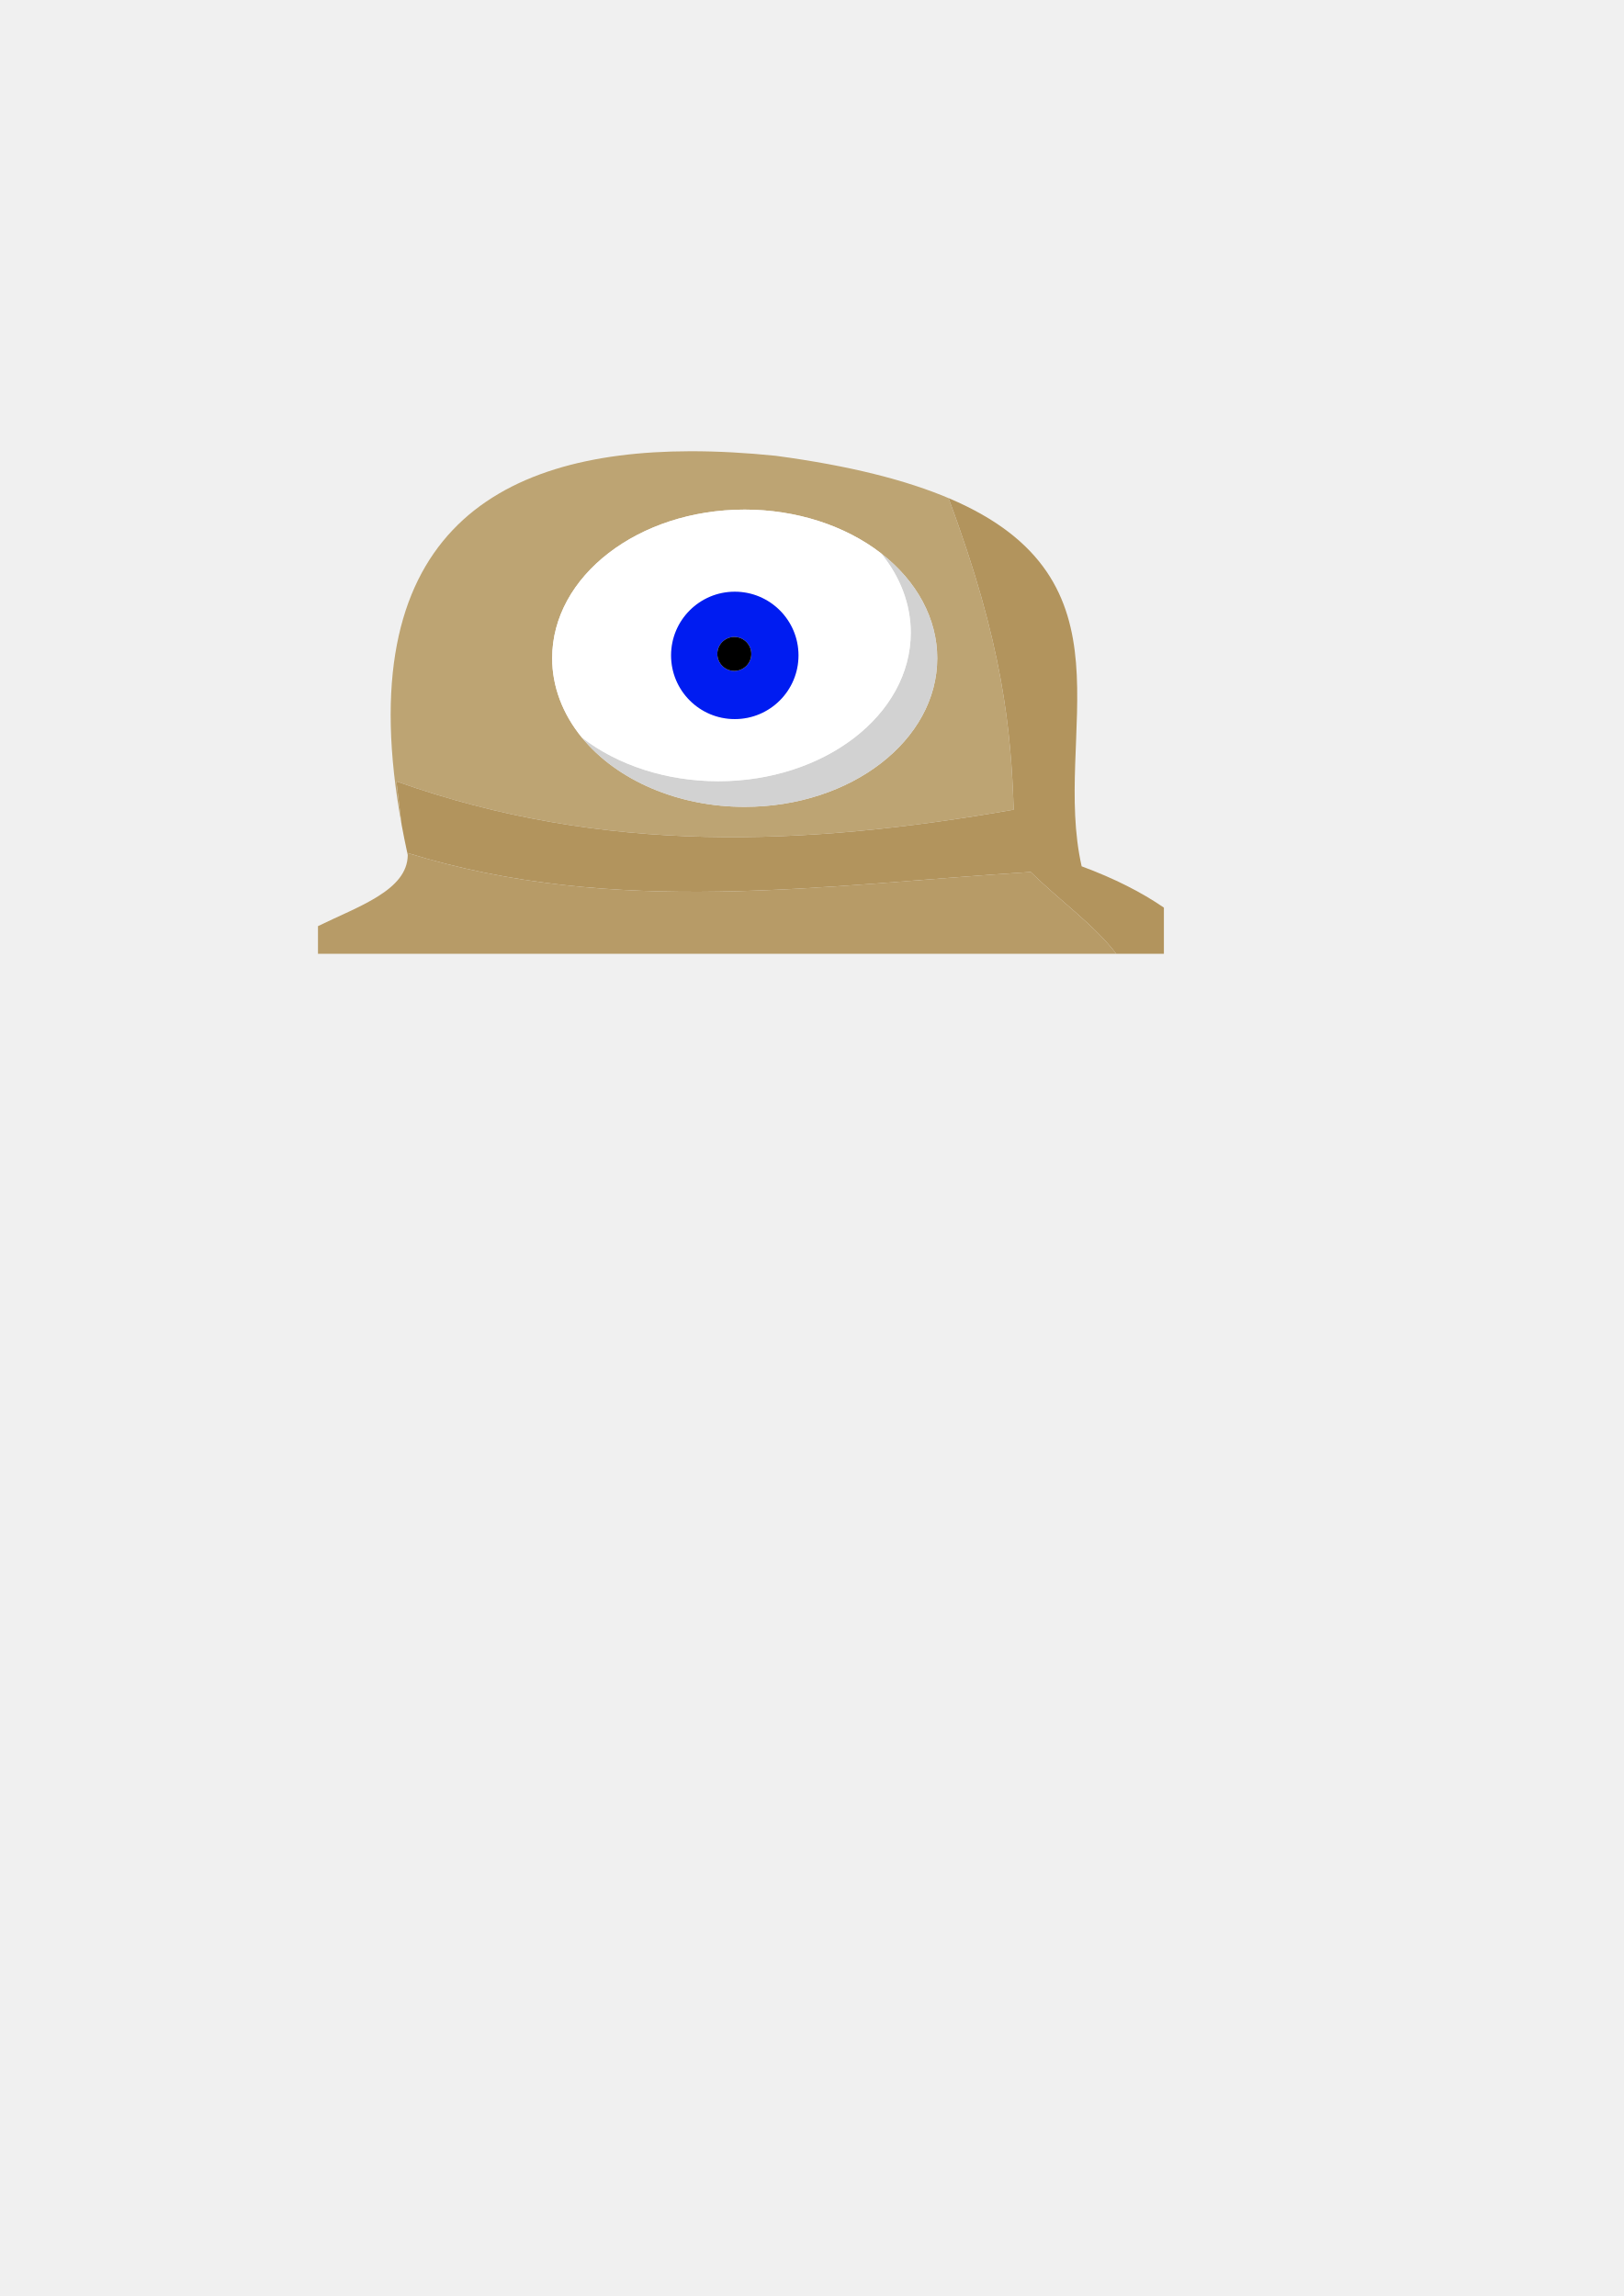
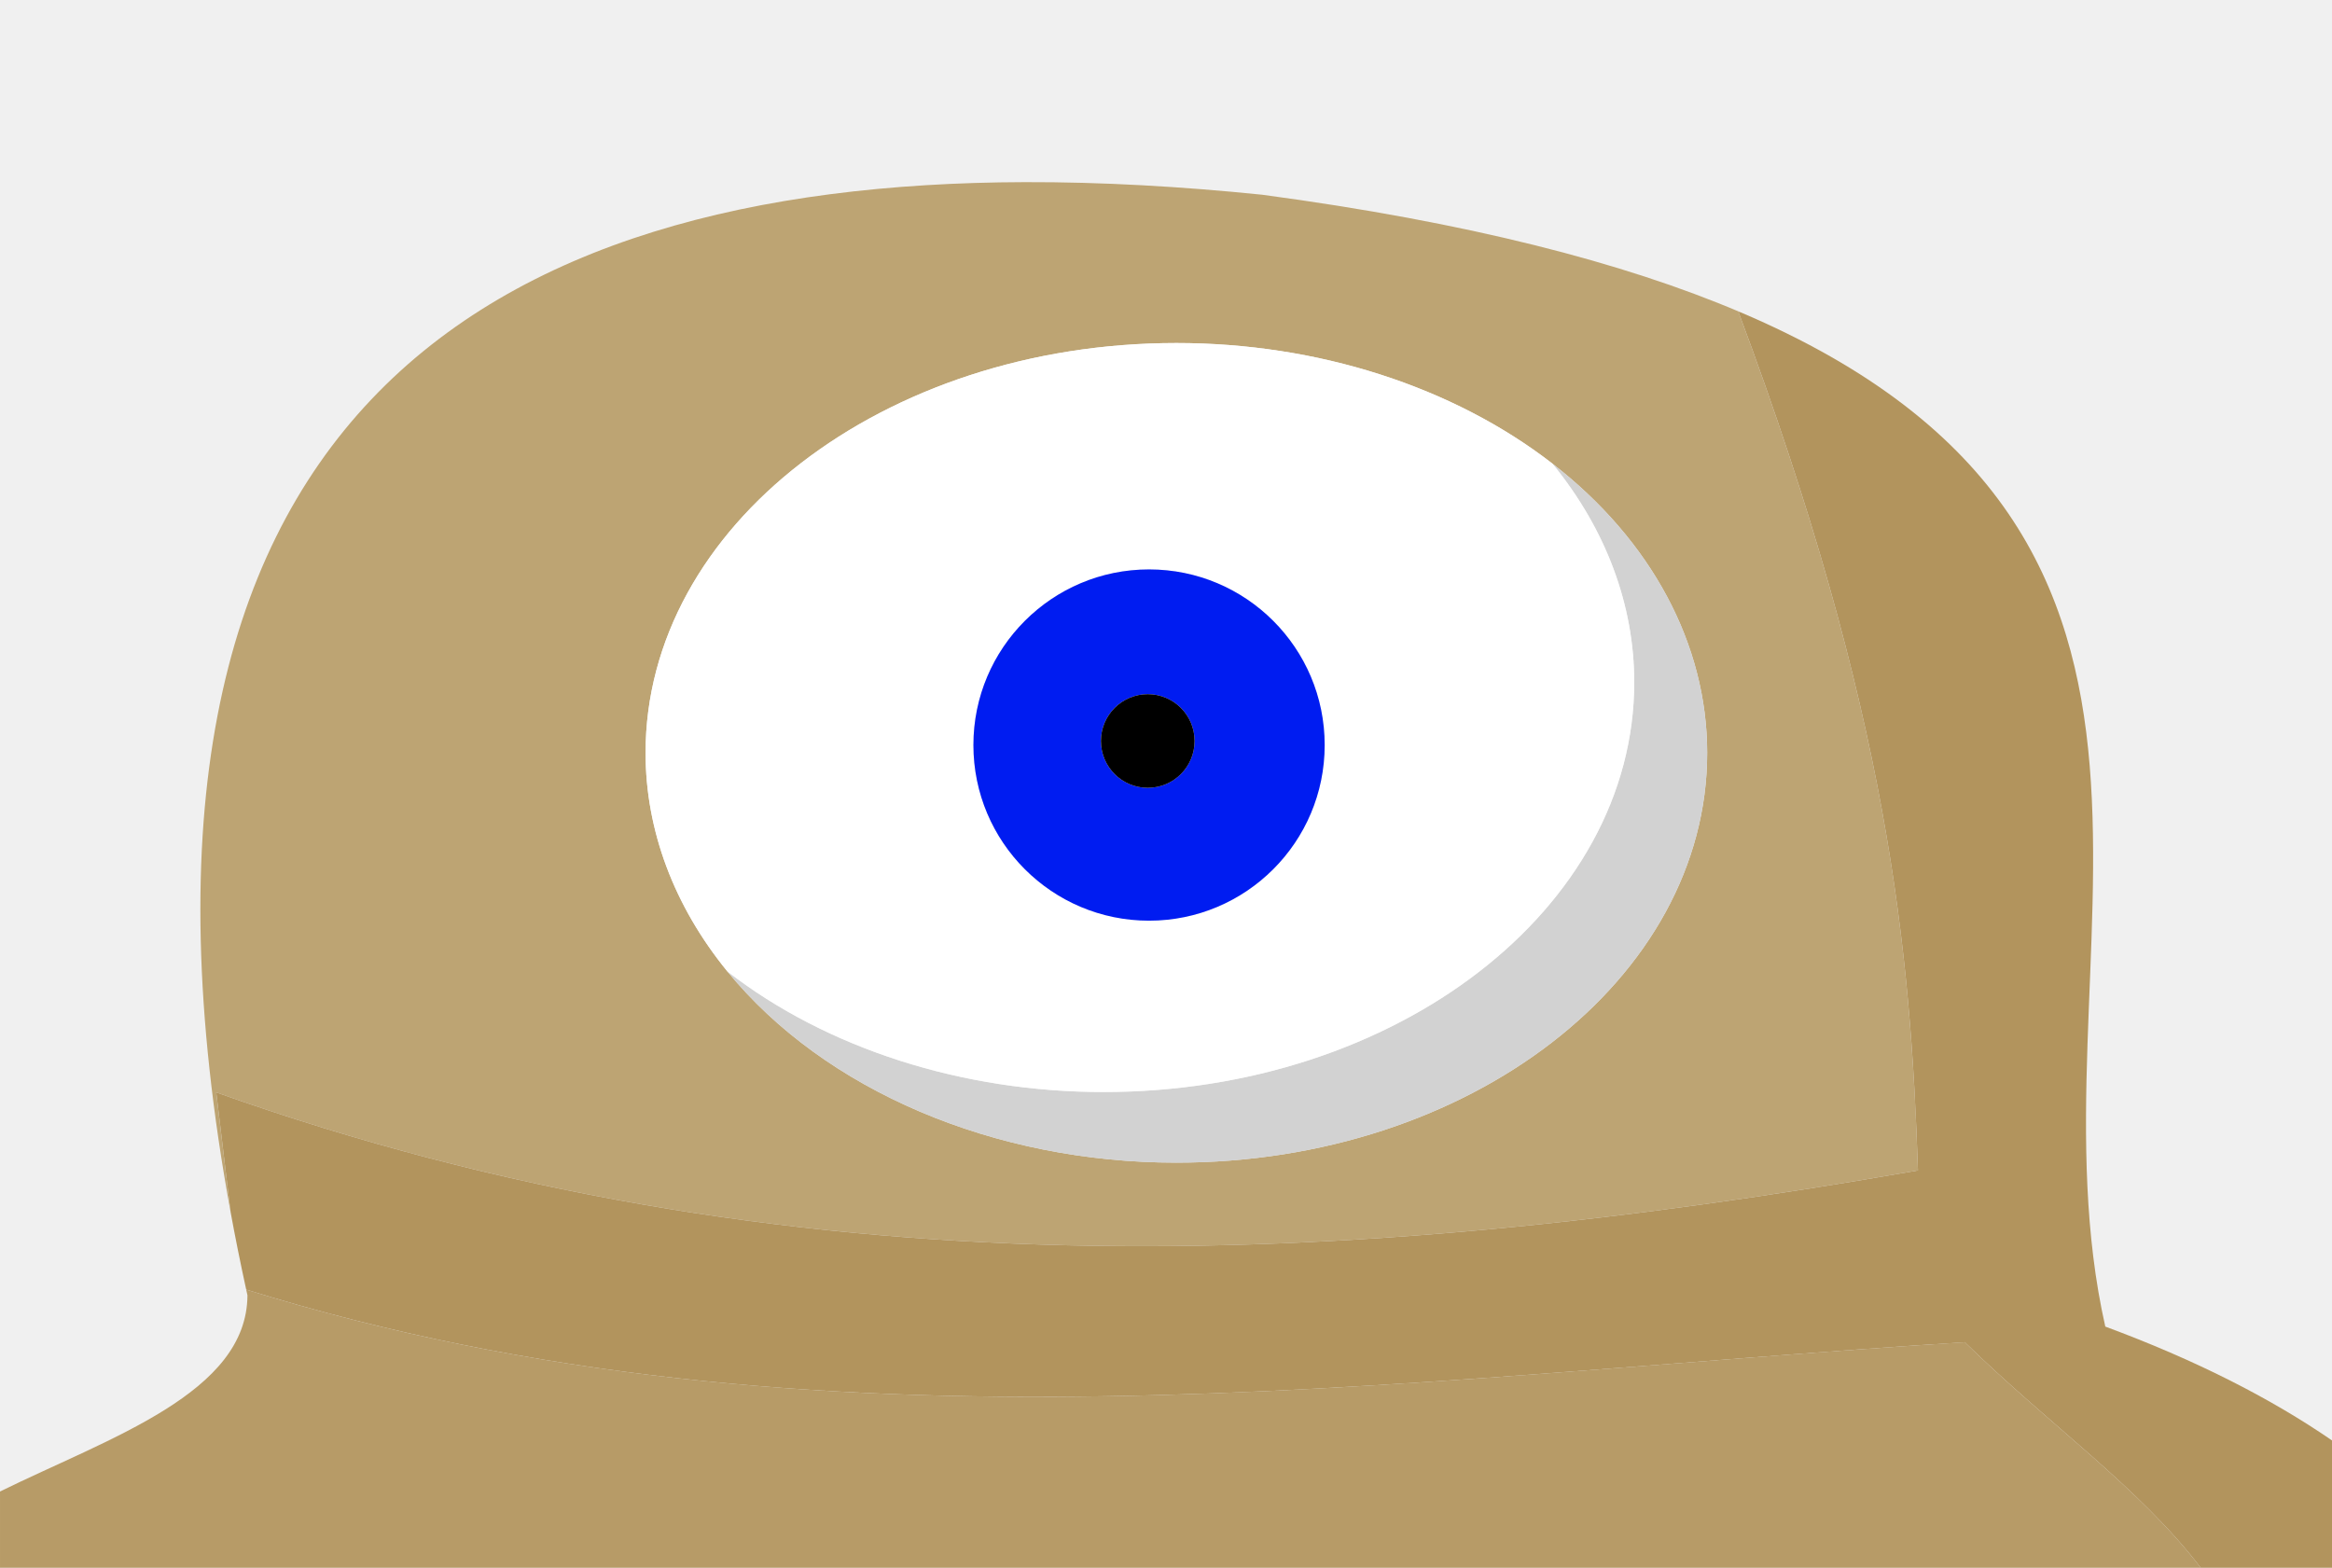
- <svg xmlns="http://www.w3.org/2000/svg" width="210mm" height="297mm" viewBox="0 0 210 297" version="1.1" id="svg1">
+ <svg xmlns="http://www.w3.org/2000/svg" width="109.404mm" height="73.552mm" viewBox="0 0 109.404 73.552" version="1.1" id="svg1">
  <defs id="defs1" />
-   <g id="layer1">
+   <g id="layer1" transform="translate(-41.12565,-49.82487)">
    <path d="m 41.126,49.825 v 69.975 c 5.17,-2.539 11.584,-4.614 11.609,-9.203 -0.02,-0.09 -0.039,-0.18 -0.059,-0.27 -0.27,-1.237 -0.514,-2.447 -0.731,-3.631 l -5.17e-4,-0.003 C 45.092,69.393 63.971,58.44 89.199,58.37 c 3.604,-0.01 7.338,0.202 11.144,0.591 9.637,1.292 16.921,3.171 22.419,5.506 24.789,10.531 13.235,30.351 17.132,47.595 4.239,1.569 7.752,3.359 10.636,5.341 V 49.825 Z" style="fill:#86a0b9;fill-opacity:0;stroke-width:0.265" id="path16" />
    <path d="m 51.944,106.693 -0.674,-5.618 c 26.799,9.54 52.979,8.367 79.834,3.662 -0.346,-10.263 -1.347,-21.367 -8.423,-40.283 l 0.08,0.013 C 117.264,62.132 109.98,60.253 100.343,58.961 96.536,58.572 92.803,58.36 89.199,58.37 63.971,58.44 45.092,69.393 51.944,106.693 Z M 96.315,65.918 A 24.903,19.226 0 0 1 113.955,71.574 24.903,19.226 0 0 1 121.217,85.145 24.903,19.226 0 0 1 96.315,104.371 24.903,19.226 0 0 1 75.252,95.402 24.903,19.226 0 0 1 71.412,85.145 24.903,19.226 0 0 1 96.315,65.918 Z" style="fill:#bda473;stroke-width:0.265" id="path17" />
    <path d="m 144.372,123.376 c -2.86,-3.747 -7.139,-6.734 -11.07,-10.582 -26.875,1.7 -53.751,5.883 -80.626,-2.468 0.02,0.09 0.039,0.18 0.059,0.27 -0.025,4.588 -6.439,6.664 -11.609,9.203 v 3.577 z" style="fill:#b79b67;stroke-width:0.265" id="path23" />
    <path d="m 150.53,117.403 c -2.884,-1.982 -6.397,-3.772 -10.636,-5.341 -3.898,-17.244 7.657,-37.064 -17.132,-47.595 l -0.08,-0.013 c 7.076,18.916 8.076,30.02 8.423,40.283 -26.855,4.705 -53.035,5.878 -79.834,-3.662 l 0.674,5.621 c 0.217,1.184 0.461,2.394 0.731,3.631 26.876,8.351 53.751,4.168 80.626,2.468 3.931,3.848 8.211,6.835 11.07,10.582 h 6.158 z" style="fill:#b2945d;stroke-width:0.265" id="path22" />
    <path d="M 113.955,71.574 A 24.903,19.226 0 0 1 117.795,81.832 24.903,19.226 0 0 1 92.893,101.058 24.903,19.226 0 0 1 75.252,95.402 24.903,19.226 0 0 0 96.315,104.371 24.903,19.226 0 0 0 121.217,85.145 24.903,19.226 0 0 0 113.955,71.574 Z" style="fill:#d2d2d2;stroke-width:0.265" id="path21" />
    <path d="M 96.315,65.918 A 24.903,19.226 0 0 0 71.412,85.145 24.903,19.226 0 0 0 75.252,95.402 24.903,19.226 0 0 0 92.893,101.058 24.903,19.226 0 0 0 117.795,81.832 24.903,19.226 0 0 0 113.955,71.574 24.903,19.226 0 0 0 96.315,65.918 Z m -1.282,10.621 a 8.24,8.24 0 0 1 8.24,8.24 8.24,8.24 0 0 1 -8.24,8.24 8.24,8.24 0 0 1 -8.24,-8.24 8.24,8.24 0 0 1 8.24,-8.24 z" style="fill:#ffffff;stroke-width:0.265" id="path18" />
    <path d="m 95.032,76.539 a 8.24,8.24 0 0 0 -8.24,8.24 8.24,8.24 0 0 0 8.24,8.24 8.24,8.24 0 0 0 8.24,-8.24 8.24,8.24 0 0 0 -8.24,-8.24 z m -0.06,5.853 a 2.197,2.197 0 0 1 2.197,2.197 2.197,2.197 0 0 1 -2.197,2.197 2.197,2.197 0 0 1 -2.197,-2.197 2.197,2.197 0 0 1 2.197,-2.197 z" style="fill:#001cf1;stroke-width:0.265" id="path19" />
    <path d="m 94.972,82.392 a 2.197,2.197 0 0 0 -2.197,2.197 2.197,2.197 0 0 0 2.197,2.197 2.197,2.197 0 0 0 2.197,-2.197 2.197,2.197 0 0 0 -2.197,-2.197 z" style="stroke-width:0.265" id="path20" />
  </g>
</svg>
